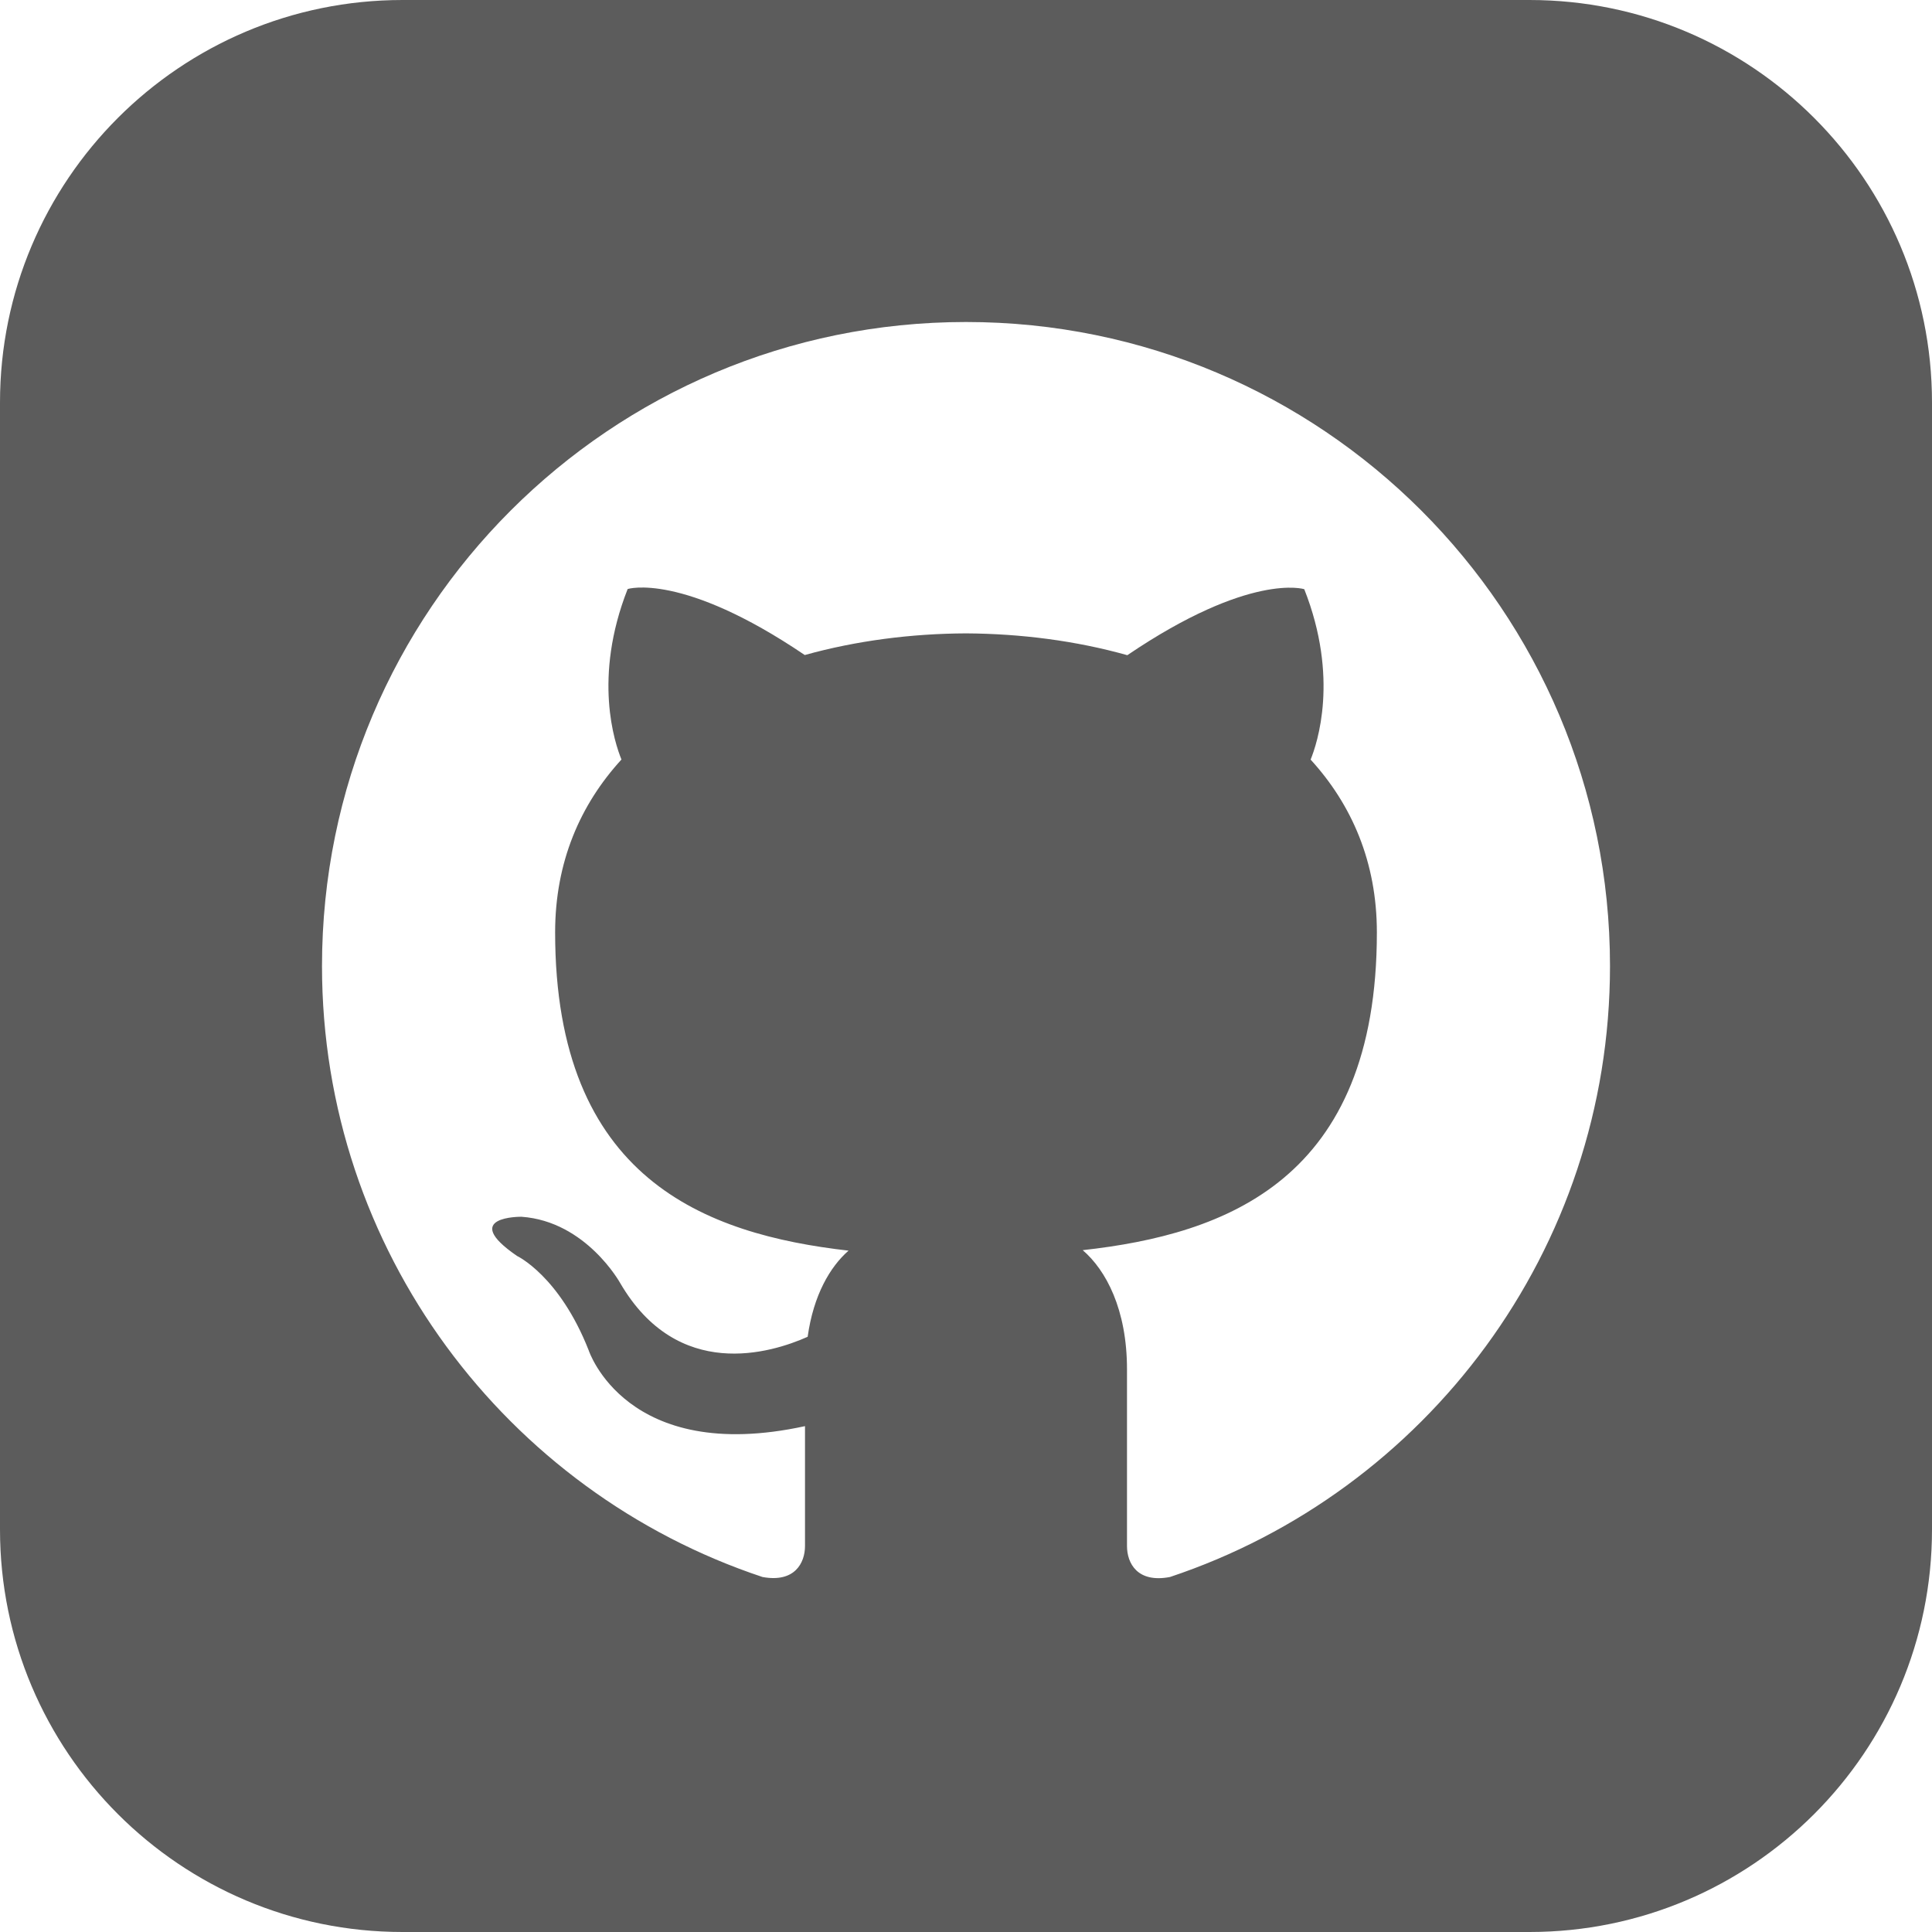
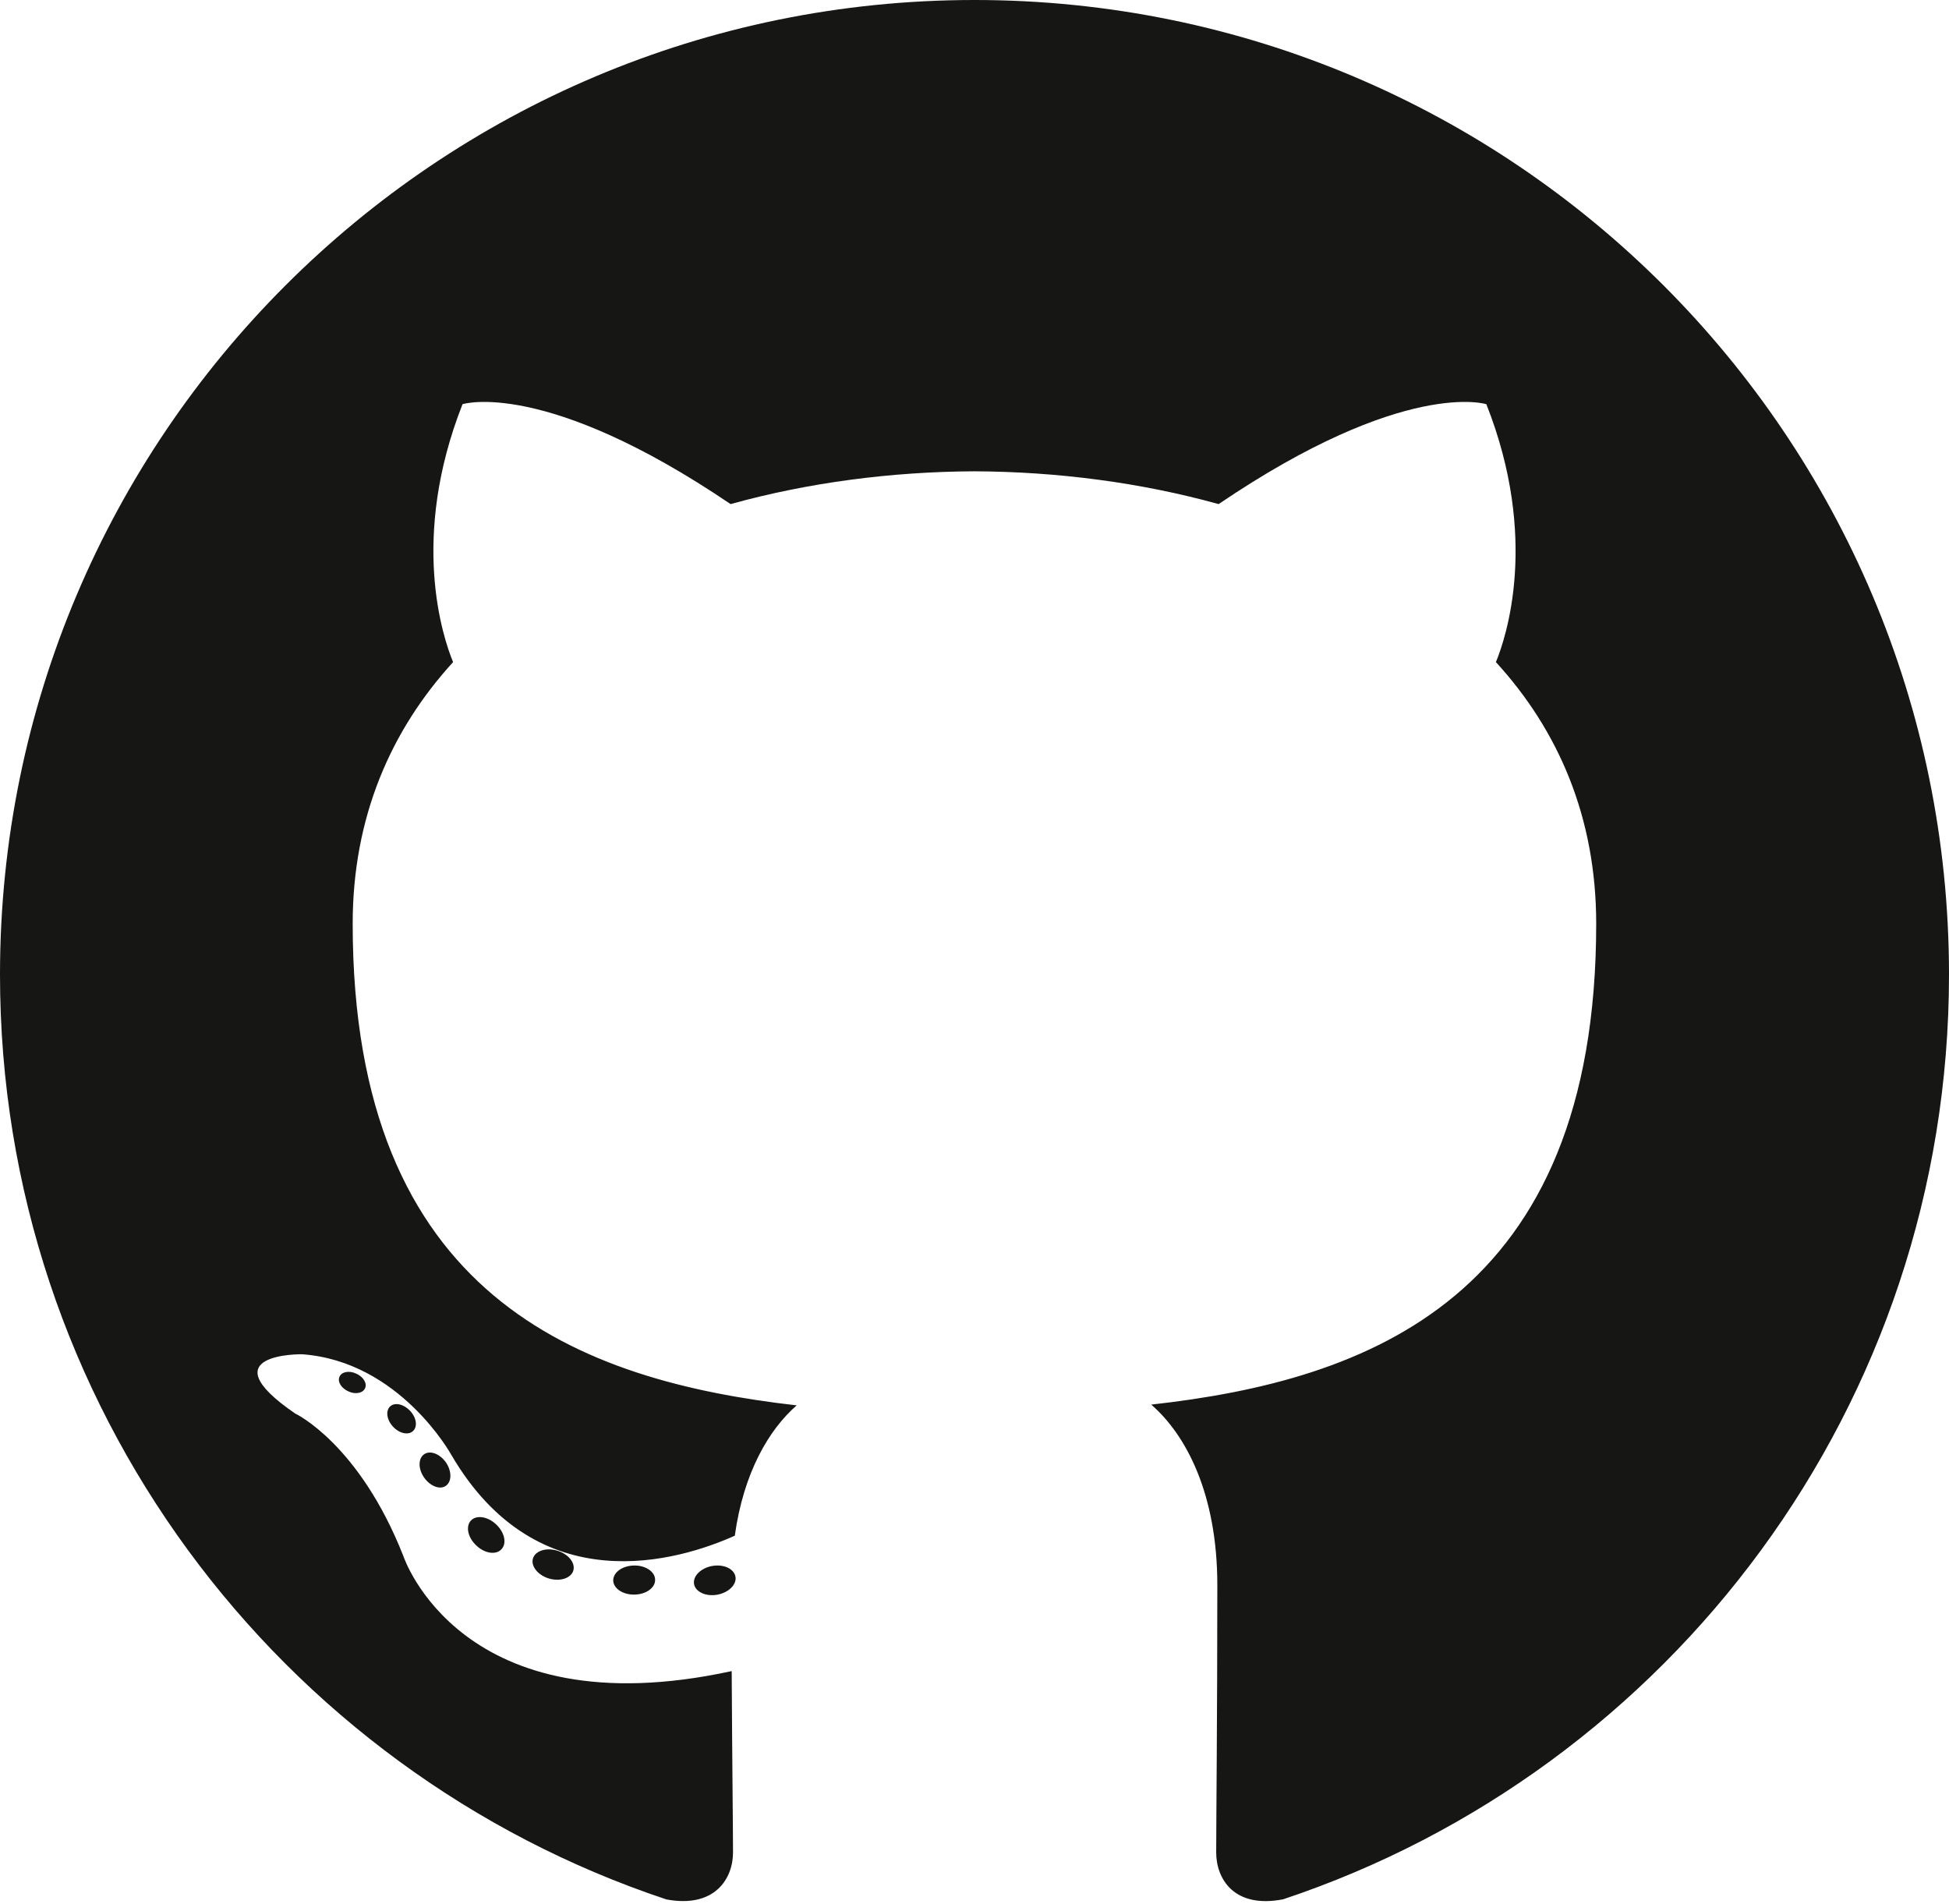
- <svg xmlns="http://www.w3.org/2000/svg" fill="#5c5c5c" width="24" height="24" viewBox="0 0 24 24">
-   <path d="M19 0h-14c-2.761 0-5 2.239-5 5v14c0 2.761 2.239 5 5 5h14c2.762 0 5-2.239 5-5v-14c0-2.761-2.238-5-5-5zm-4.466 19.59c-.405.078-.534-.171-.534-.384v-2.195c0-.747-.262-1.233-.55-1.481 1.782-.198 3.654-.875 3.654-3.947 0-.874-.312-1.588-.823-2.147.082-.202.356-1.016-.079-2.117 0 0-.671-.215-2.198.82-.64-.18-1.324-.267-2.004-.271-.68.003-1.364.091-2.003.269-1.528-1.035-2.2-.82-2.2-.82-.434 1.102-.16 1.915-.077 2.118-.512.56-.824 1.273-.824 2.147 0 3.064 1.867 3.751 3.645 3.954-.229.2-.436.552-.508 1.07-.457.204-1.614.557-2.328-.666 0 0-.423-.768-1.227-.825 0 0-.78-.01-.055.487 0 0 .525.246.889 1.17 0 0 .463 1.428 2.688.944v1.489c0 .211-.129.459-.528.385-3.18-1.057-5.472-4.056-5.472-7.59 0-4.419 3.582-8 8-8s8 3.581 8 8c0 3.533-2.289 6.531-5.466 7.59z" />
+ <svg xmlns="http://www.w3.org/2000/svg" width="256px" height="250px" viewBox="0 0 256 250" version="1.1" preserveAspectRatio="xMidYMid">
+   <g>
+     <path d="M128.001,0 C57.317,0 0,57.307 0,128.001 C0,184.555 36.676,232.536 87.535,249.461 C93.932,250.646 96.281,246.684 96.281,243.303 C96.281,240.251 96.162,230.168 96.107,219.472 C60.497,227.215 52.983,204.37 52.983,204.37 C47.16,189.575 38.77,185.641 38.77,185.641 C27.157,177.696 39.646,177.859 39.646,177.859 C52.499,178.762 59.267,191.05 59.267,191.05 C70.684,210.618 89.212,204.961 96.516,201.69 C97.665,193.418 100.982,187.771 104.643,184.574 C76.212,181.338 46.325,170.362 46.325,121.316 C46.325,107.341 51.325,95.922 59.513,86.958 C58.184,83.734 53.803,70.716 60.753,53.084 C60.753,53.084 71.502,49.644 95.963,66.205 C106.173,63.369 117.123,61.947 128.001,61.898 C138.879,61.947 149.838,63.369 160.067,66.205 C184.498,49.644 195.232,53.084 195.232,53.084 C202.199,70.716 197.816,83.734 196.487,86.958 C204.694,95.922 209.66,107.341 209.66,121.316 C209.66,170.479 179.716,181.304 151.213,184.473 C155.804,188.445 159.895,196.235 159.895,208.177 C159.895,225.303 159.747,239.087 159.747,243.303 C159.747,246.71 162.051,250.701 168.539,249.444 C219.37,232.5 256,184.536 256,128.001 C256,57.307 198.691,0 128.001,0 Z M47.941,182.34 C47.659,182.976 46.658,183.167 45.747,182.73 C44.818,182.313 44.297,181.446 44.598,180.808 C44.873,180.153 45.876,179.97 46.802,180.409 C47.733,180.827 48.263,181.702 47.941,182.34 Z M54.237,187.958 C53.626,188.524 52.433,188.261 51.623,187.367 C50.786,186.475 50.629,185.281 51.248,184.707 C51.878,184.141 53.035,184.406 53.874,185.298 C54.712,186.201 54.875,187.386 54.237,187.958 Z M58.556,195.146 C57.772,195.691 56.49,195.18 55.697,194.042 C54.913,192.904 54.913,191.539 55.714,190.992 C56.509,190.445 57.772,190.937 58.575,192.067 C59.357,193.224 59.357,194.589 58.556,195.146 Z M65.861,203.471 C65.16,204.245 63.665,204.037 62.572,202.982 C61.452,201.949 61.141,200.485 61.845,199.711 C62.555,198.935 64.058,199.153 65.16,200.201 C66.27,201.231 66.61,202.706 65.861,203.471 Z M75.303,206.282 C74.993,207.284 73.554,207.74 72.104,207.314 C70.656,206.875 69.709,205.701 70.001,204.688 C70.302,203.679 71.748,203.204 73.208,203.66 C74.654,204.096 75.604,205.262 75.303,206.282 Z M86.047,207.474 C86.083,208.529 84.854,209.405 83.332,209.424 C81.801,209.458 80.563,208.603 80.546,207.565 C80.546,206.499 81.748,205.632 83.279,205.606 C84.801,205.577 86.047,206.424 86.047,207.474 Z M96.602,207.069 C96.784,208.099 95.727,209.157 94.215,209.439 C92.73,209.71 91.354,209.074 91.165,208.053 C90.981,206.997 92.058,205.939 93.541,205.666 C95.055,205.403 96.409,206.022 96.602,207.069 Z" fill="#161614" />
+   </g>
</svg>
